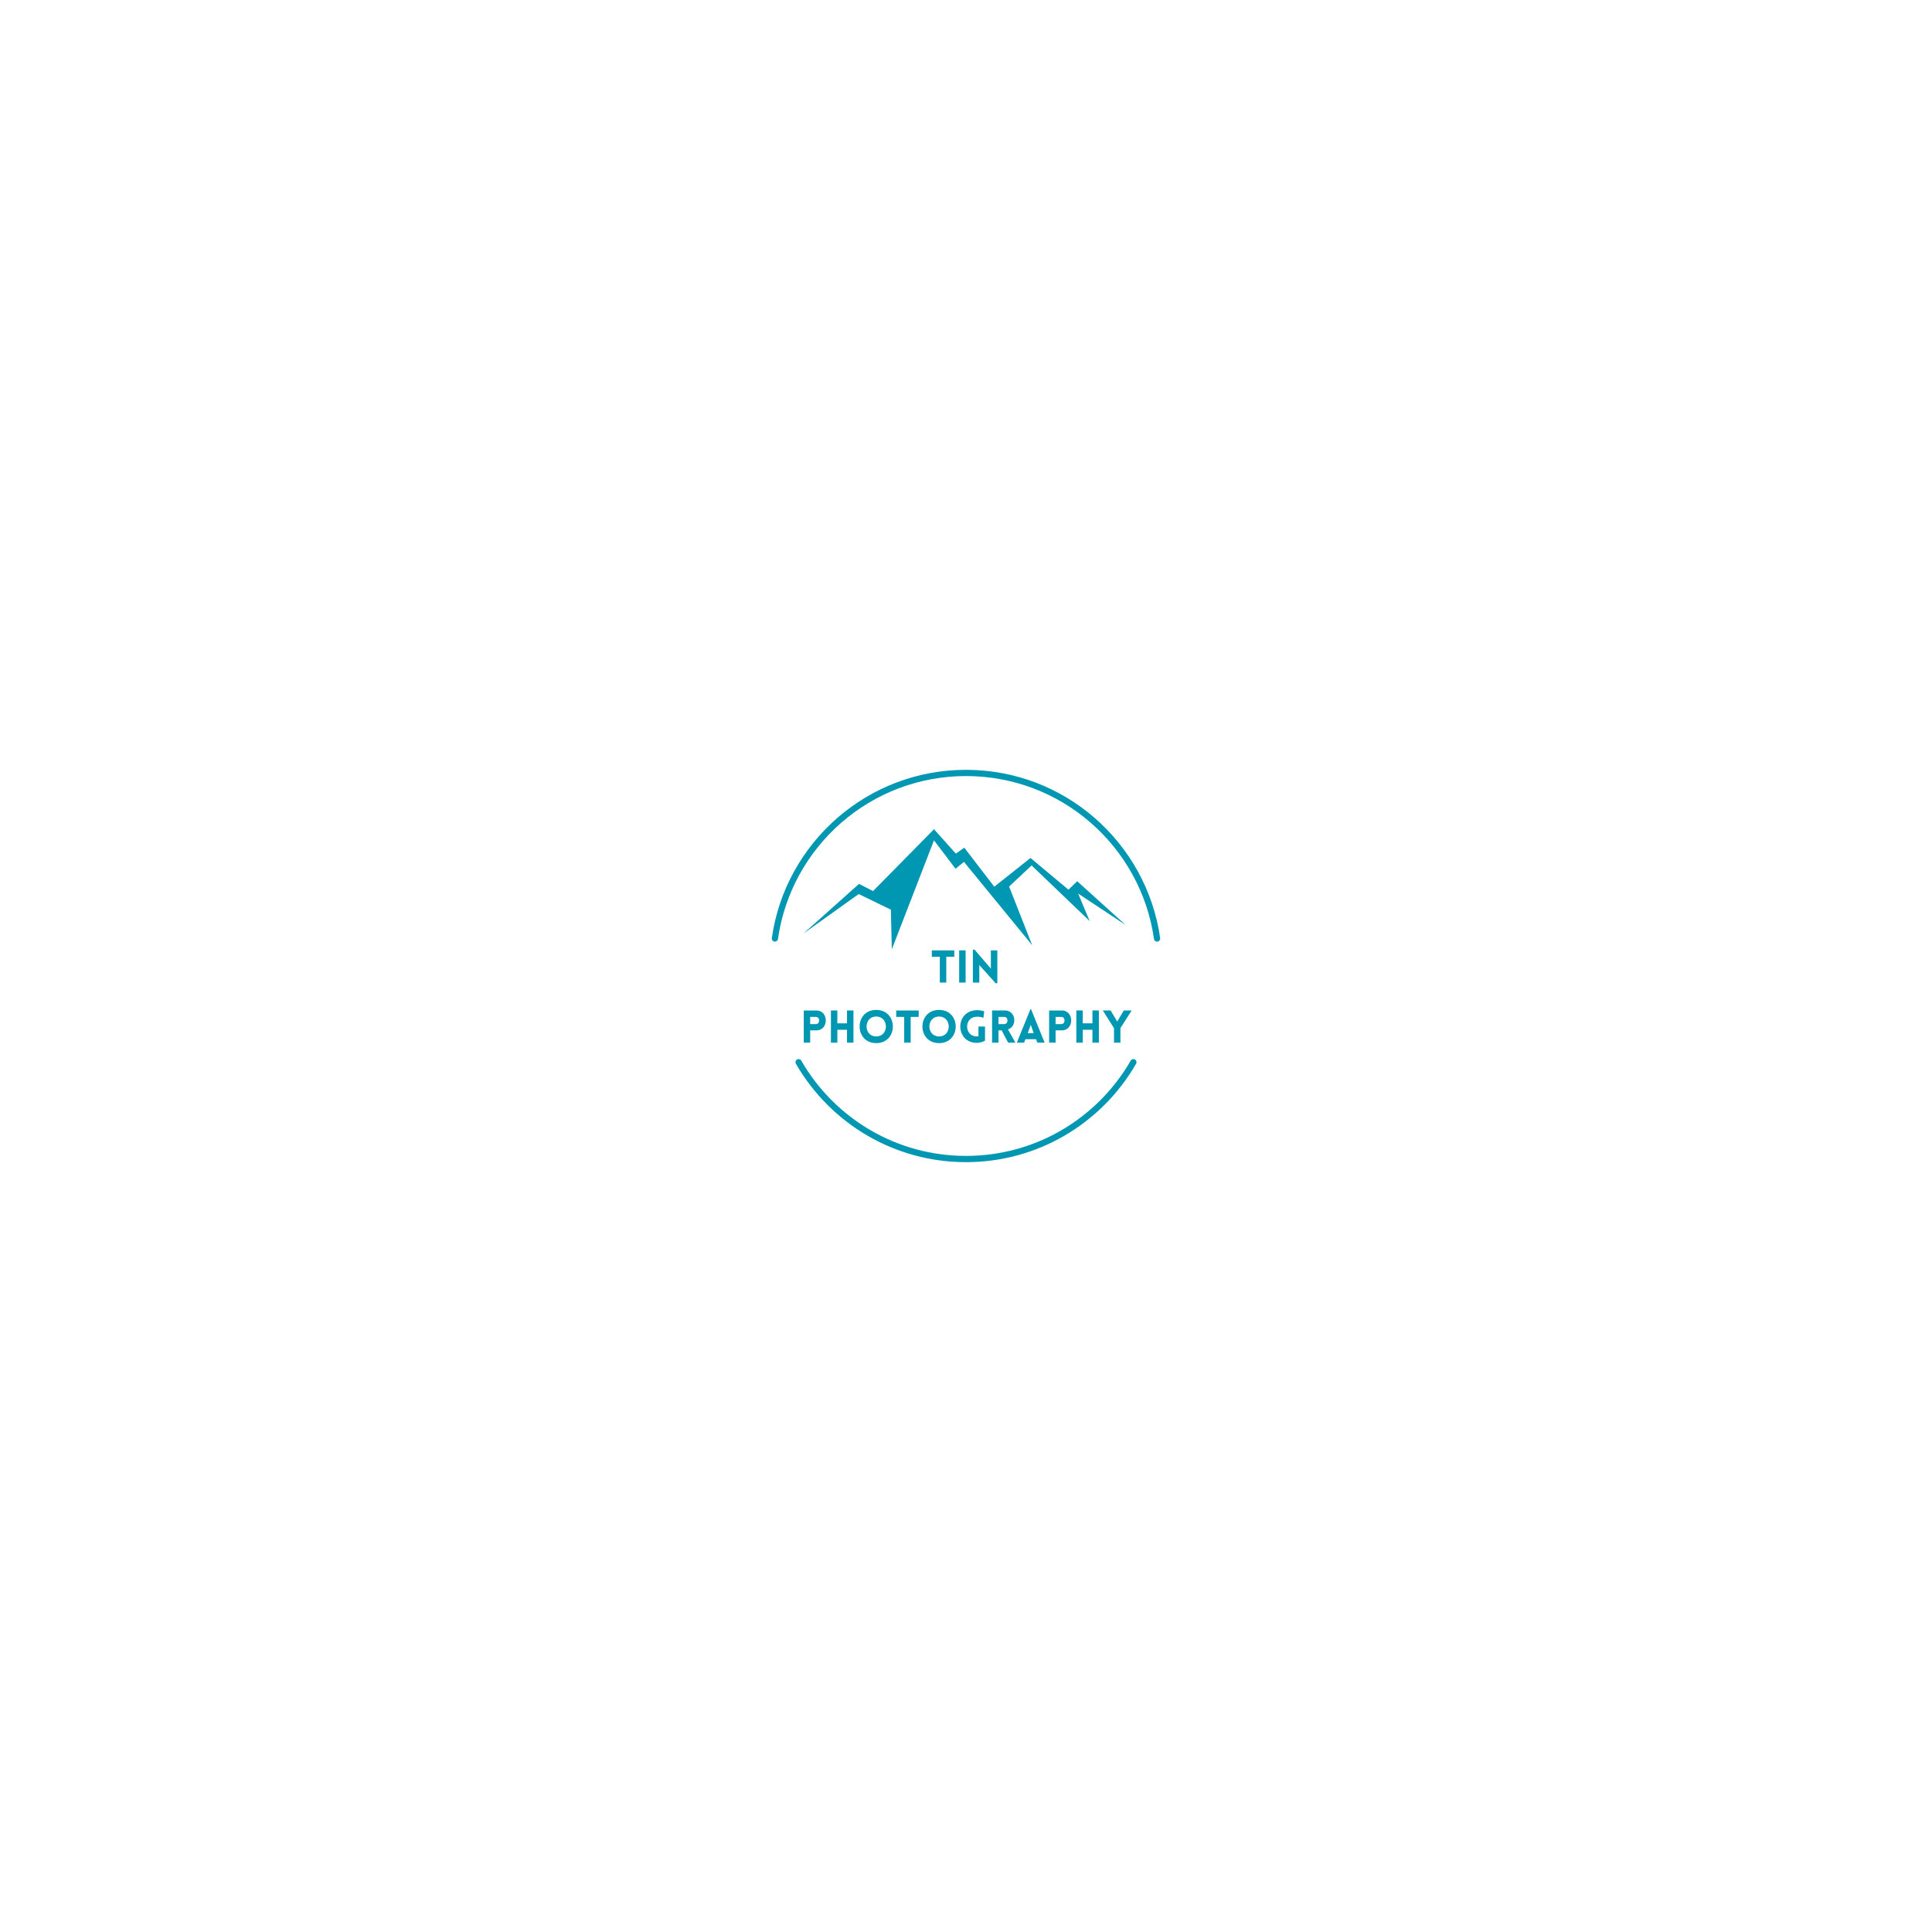
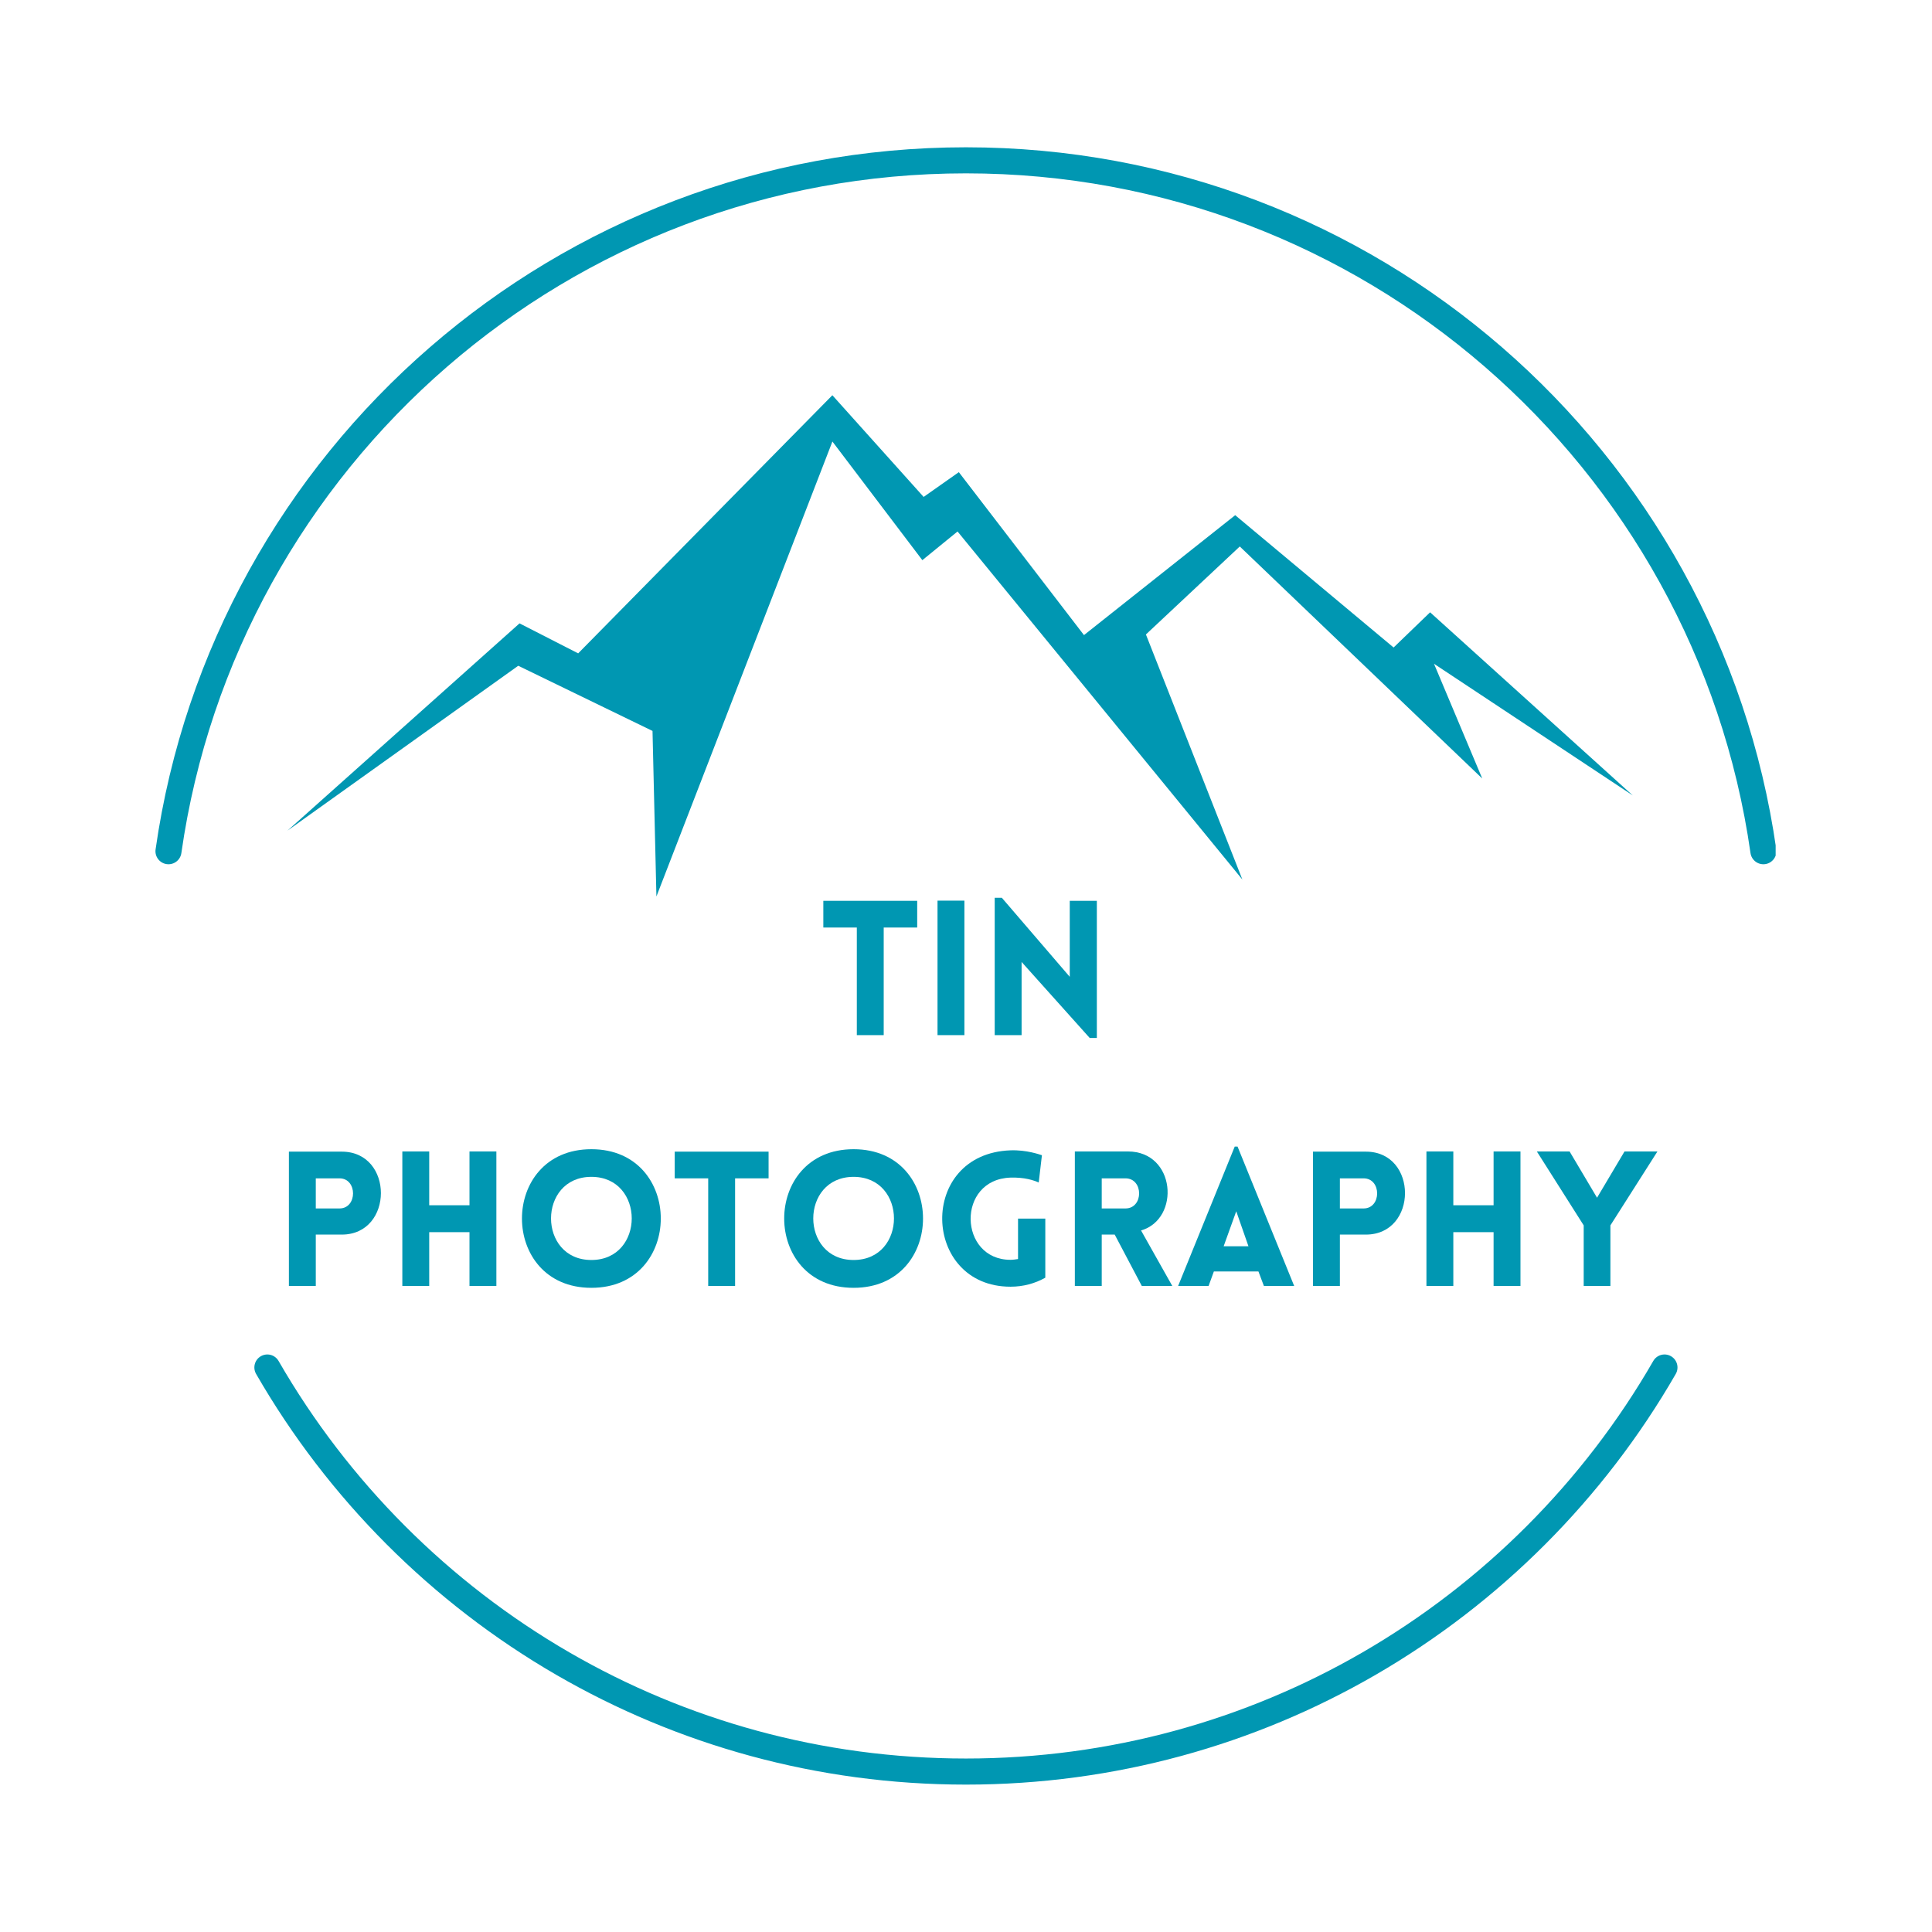
- <svg xmlns="http://www.w3.org/2000/svg" width="500" zoomAndPan="magnify" viewBox="0 0 375 375" height="500" preserveAspectRatio="xMidYMid meet" version="1.0">
+ <svg xmlns="http://www.w3.org/2000/svg" width="120" zoomAndPan="magnify" viewBox="0 0 375 375" height="120" preserveAspectRatio="xMidYMid meet" version="1.0">
  <defs>
    <g />
-     <clipPath id="0fd49e237b">
-       <path d="M 149.754 149.422 L 225.156 149.422 L 225.156 225.586 L 149.754 225.586 Z M 149.754 149.422 " clip-rule="nonzero" />
+     <clipPath id="b81238e5bc">
+       <path d="M 30 28.586 L 344.652 28.586 L 344.652 346.441 L 30 346.441 Z M 30 28.586 " clip-rule="nonzero" />
    </clipPath>
  </defs>
-   <path fill="#0097b2" d="M 155.941 181.203 L 166.734 171.562 L 169.461 172.957 L 181.285 160.953 L 185.527 165.684 L 187.168 164.531 L 192.988 172.109 L 200.02 166.531 L 207.387 172.688 L 209.086 171.047 L 218.516 179.566 L 209.27 173.445 L 211.512 178.781 L 200.234 167.988 L 195.867 172.078 L 200.355 183.477 L 187.105 167.289 L 185.469 168.625 L 181.285 163.105 L 173.102 184.266 L 172.918 176.566 L 166.676 173.535 Z M 155.941 181.203 " fill-opacity="1" fill-rule="evenodd" />
-   <g clip-path="url(#0fd49e237b)">
-     <path fill="#0097b2" d="M 219.465 205.871 C 219.633 205.582 220 205.484 220.289 205.648 C 220.578 205.816 220.68 206.184 220.512 206.473 C 217.168 212.281 212.332 217.125 206.535 220.477 C 200.934 223.719 194.43 225.574 187.496 225.574 C 180.562 225.574 174.062 223.719 168.457 220.477 C 162.66 217.125 157.828 212.281 154.48 206.473 C 154.316 206.184 154.414 205.816 154.703 205.648 C 154.992 205.484 155.363 205.582 155.527 205.871 C 158.766 211.492 163.445 216.184 169.066 219.43 C 174.484 222.566 180.781 224.359 187.496 224.359 C 194.215 224.359 200.508 222.566 205.93 219.43 C 211.547 216.184 216.227 211.492 219.465 205.871 Z M 151.004 182.246 C 150.957 182.578 150.652 182.809 150.32 182.762 C 149.992 182.715 149.762 182.406 149.809 182.078 C 151.133 172.785 155.812 164.574 162.582 158.707 C 169.258 152.922 177.969 149.422 187.496 149.422 C 197.023 149.422 205.734 152.922 212.414 158.707 C 219.184 164.574 223.863 172.785 225.188 182.078 C 225.234 182.406 225.004 182.715 224.672 182.762 C 224.34 182.809 224.035 182.578 223.988 182.246 C 222.707 173.25 218.176 165.301 211.621 159.621 C 205.16 154.023 196.723 150.633 187.496 150.633 C 178.27 150.633 169.836 154.023 163.371 159.621 C 156.82 165.301 152.289 173.25 151.004 182.246 Z M 151.004 182.246 " fill-opacity="1" fill-rule="nonzero" />
+   <path fill="#0097b2" d="M 55.797 161.227 L 100.84 120.996 L 112.223 126.816 L 161.562 76.715 L 179.277 96.453 L 186.109 91.645 L 210.398 123.273 L 239.75 99.996 L 270.496 125.68 L 277.582 118.848 L 316.926 154.398 L 278.34 128.84 L 287.703 151.109 L 240.641 106.07 L 222.422 123.148 L 241.145 170.719 L 185.859 103.16 L 179.027 108.727 L 161.57 85.699 L 127.41 174.008 L 126.652 141.875 L 100.59 129.223 Z M 55.797 161.227 " fill-opacity="1" fill-rule="evenodd" />
+   <g clip-path="url(#b81238e5bc)">
+     <path fill="#0097b2" d="M 320.898 264.168 C 321.59 262.961 323.133 262.543 324.336 263.238 C 325.543 263.93 325.957 265.473 325.266 266.676 C 311.305 290.918 291.133 311.125 266.934 325.125 C 243.555 338.648 216.418 346.391 187.488 346.391 C 158.555 346.391 131.418 338.648 108.039 325.125 C 83.84 311.125 63.668 290.918 49.707 266.676 C 49.016 265.473 49.43 263.93 50.637 263.238 C 51.844 262.543 53.383 262.961 54.074 264.168 C 67.59 287.629 87.125 307.195 110.57 320.758 C 133.188 333.84 159.457 341.328 187.488 341.328 C 215.516 341.328 241.785 333.84 264.406 320.758 C 287.852 307.195 307.383 287.629 320.898 264.168 Z M 35.203 165.578 C 35.008 166.961 33.727 167.922 32.348 167.727 C 30.965 167.527 30.004 166.25 30.199 164.867 C 35.73 126.09 55.262 91.82 83.508 67.348 C 111.375 43.199 147.73 28.59 187.488 28.59 C 227.246 28.59 263.598 43.199 291.469 67.348 C 319.715 91.82 339.246 126.09 344.773 164.867 C 344.969 166.25 344.008 167.527 342.629 167.727 C 341.246 167.922 339.969 166.961 339.77 165.578 C 334.418 128.035 315.512 94.852 288.168 71.16 C 261.191 47.793 225.992 33.648 187.488 33.648 C 148.98 33.648 113.781 47.789 86.809 71.16 C 59.461 94.852 40.555 128.035 35.203 165.578 Z M 35.203 165.578 " fill-opacity="1" fill-rule="nonzero" />
  </g>
  <g fill="#0097b2" fill-opacity="1">
-     <g transform="translate(180.6893, 190.7155)">
+     <g transform="translate(159.0779, 200.9191)">
      <g>
-         <path d="M 2.984 0 L 2.984 -5.004 L 4.539 -5.004 L 4.539 -6.246 L 0.176 -6.246 L 0.176 -5.004 L 1.73 -5.004 L 1.73 0 Z M 2.984 0 " />
+         <path d="M 12.449 0 L 12.449 -20.887 L 18.949 -20.887 L 18.949 -26.07 L 0.73 -26.07 L 0.73 -20.887 L 7.23 -20.887 L 7.23 0 Z M 12.449 0 " />
      </g>
    </g>
  </g>
  <g fill="#0097b2" fill-opacity="1">
-     <g transform="translate(185.4753, 190.7155)">
+     <g transform="translate(179.0506, 200.9191)">
      <g>
-         <path d="M 1.949 0 L 1.949 -6.254 L 0.699 -6.254 L 0.699 0 Z M 1.949 0 " />
+         <path d="M 8.141 0 L 8.141 -26.105 L 2.922 -26.105 L 2.922 0 Z M 8.141 0 " />
      </g>
    </g>
  </g>
  <g fill="#0097b2" fill-opacity="1">
-     <g transform="translate(188.1351, 190.7155)">
+     <g transform="translate(190.1506, 200.9191)">
      <g>
-         <path d="M 1.949 -3.402 L 5.117 0.133 L 5.449 0.133 L 5.449 -6.246 L 4.191 -6.246 L 4.191 -2.711 L 1.031 -6.387 L 0.699 -6.387 L 0.699 0 L 1.949 0 Z M 1.949 -3.402 " />
+         <path d="M 8.141 -14.203 L 21.359 0.547 L 22.746 0.547 L 22.746 -26.07 L 17.488 -26.07 L 17.488 -11.32 L 4.309 -26.656 L 2.922 -26.656 L 2.922 0 L 8.141 0 Z M 8.141 -14.203 " />
      </g>
    </g>
  </g>
  <g fill="#0097b2" fill-opacity="1">
-     <g transform="translate(155.3069, 202.3814)">
+     <g transform="translate(53.15277, 249.6028)">
      <g>
-         <path d="M 1.949 0 L 1.949 -2.387 L 3.16 -2.387 C 5.582 -2.387 5.59 -6.246 3.16 -6.246 L 0.699 -6.246 L 0.699 0 Z M 1.949 -3.605 L 1.949 -5.004 L 3.055 -5.004 C 3.895 -5.004 3.895 -3.605 3.055 -3.605 Z M 1.949 -3.605 " />
+         <path d="M 8.141 0 L 8.141 -9.969 L 13.18 -9.969 C 23.297 -9.969 23.332 -26.07 13.18 -26.07 L 2.922 -26.07 L 2.922 0 Z M 8.141 -15.043 L 8.141 -20.887 L 12.742 -20.887 C 16.25 -20.887 16.25 -15.043 12.742 -15.043 Z M 8.141 -15.043 " />
      </g>
    </g>
  </g>
  <g fill="#0097b2" fill-opacity="1">
-     <g transform="translate(160.5829, 202.3814)">
+     <g transform="translate(75.17015, 249.6028)">
      <g>
-         <path d="M 5.074 0 L 5.074 -6.254 L 3.824 -6.254 L 3.824 -3.754 L 1.949 -3.754 L 1.949 -6.254 L 0.699 -6.254 L 0.699 0 L 1.949 0 L 1.949 -2.504 L 3.824 -2.504 L 3.824 0 Z M 5.074 0 " />
+         <path d="M 21.176 0 L 21.176 -26.105 L 15.957 -26.105 L 15.957 -15.664 L 8.141 -15.664 L 8.141 -26.105 L 2.922 -26.105 L 2.922 0 L 8.141 0 L 8.141 -10.441 L 15.957 -10.441 L 15.957 0 Z M 21.176 0 " />
      </g>
    </g>
  </g>
  <g fill="#0097b2" fill-opacity="1">
-     <g transform="translate(166.3663, 202.3814)">
+     <g transform="translate(99.30528, 249.6028)">
      <g>
-         <path d="M 3.711 0.086 C 8.016 0.086 8.016 -6.359 3.711 -6.359 C -0.594 -6.359 -0.594 0.086 3.711 0.086 Z M 3.711 -1.207 C 1.207 -1.207 1.207 -5.074 3.711 -5.074 C 6.211 -5.074 6.211 -1.207 3.711 -1.207 Z M 3.711 -1.207 " />
+         <path d="M 15.48 0.363 C 33.445 0.363 33.445 -26.543 15.48 -26.543 C -2.484 -26.543 -2.484 0.363 15.48 0.363 Z M 15.48 -5.039 C 5.039 -5.039 5.039 -21.176 15.48 -21.176 C 25.926 -21.176 25.926 -5.039 15.48 -5.039 Z M 15.48 -5.039 " />
      </g>
    </g>
  </g>
  <g fill="#0097b2" fill-opacity="1">
-     <g transform="translate(173.7771, 202.3814)">
+     <g transform="translate(130.2319, 249.6028)">
      <g>
-         <path d="M 2.984 0 L 2.984 -5.004 L 4.539 -5.004 L 4.539 -6.246 L 0.176 -6.246 L 0.176 -5.004 L 1.73 -5.004 L 1.73 0 Z M 2.984 0 " />
+         <path d="M 12.449 0 L 12.449 -20.887 L 18.949 -20.887 L 18.949 -26.07 L 0.73 -26.07 L 0.73 -20.887 L 7.23 -20.887 L 7.23 0 Z M 12.449 0 " />
      </g>
    </g>
  </g>
  <g fill="#0097b2" fill-opacity="1">
-     <g transform="translate(178.563, 202.3814)">
+     <g transform="translate(150.2045, 249.6028)">
      <g>
-         <path d="M 3.711 0.086 C 8.016 0.086 8.016 -6.359 3.711 -6.359 C -0.594 -6.359 -0.594 0.086 3.711 0.086 Z M 3.711 -1.207 C 1.207 -1.207 1.207 -5.074 3.711 -5.074 C 6.211 -5.074 6.211 -1.207 3.711 -1.207 Z M 3.711 -1.207 " />
+         <path d="M 15.48 0.363 C 33.445 0.363 33.445 -26.543 15.48 -26.543 C -2.484 -26.543 -2.484 0.363 15.48 0.363 Z M 15.48 -5.039 C 5.039 -5.039 5.039 -21.176 15.48 -21.176 C 25.926 -21.176 25.926 -5.039 15.48 -5.039 Z M 15.48 -5.039 " />
      </g>
    </g>
  </g>
  <g fill="#0097b2" fill-opacity="1">
-     <g transform="translate(185.9738, 202.3814)">
+     <g transform="translate(181.1311, 249.6028)">
      <g>
-         <path d="M 5.215 -0.387 L 5.215 -3.133 L 3.945 -3.133 L 3.945 -1.25 C 3.832 -1.234 3.711 -1.215 3.598 -1.215 C 1.18 -1.215 1.066 -4.953 3.598 -5.039 C 4.262 -5.059 4.664 -4.918 4.91 -4.812 L 5.059 -6.082 C 4.945 -6.117 4.34 -6.336 3.598 -6.309 C -0.742 -6.152 -0.535 0.035 3.598 0.035 C 4.191 0.035 4.734 -0.113 5.215 -0.387 Z M 5.215 -0.387 " />
+         <path d="M 21.762 -1.605 L 21.762 -13.07 L 16.469 -13.07 L 16.469 -5.223 C 15.992 -5.148 15.48 -5.074 15.008 -5.074 C 4.93 -5.074 4.453 -20.668 15.008 -21.031 C 17.781 -21.105 19.461 -20.52 20.484 -20.082 L 21.105 -25.375 C 20.629 -25.523 18.109 -26.434 15.008 -26.324 C -3.105 -25.668 -2.227 0.145 15.008 0.145 C 17.488 0.145 19.754 -0.477 21.762 -1.605 Z M 21.762 -1.605 " />
      </g>
    </g>
  </g>
  <g fill="#0097b2" fill-opacity="1">
-     <g transform="translate(191.8622, 202.3814)">
+     <g transform="translate(205.7044, 249.6028)">
      <g>
-         <path d="M 3.816 0 L 5.23 0 L 3.781 -2.582 C 5.617 -3.113 5.398 -6.254 3.168 -6.254 L 0.699 -6.254 L 0.699 0 L 1.949 0 L 1.949 -2.387 L 2.555 -2.387 Z M 1.949 -3.605 L 1.949 -5.004 L 3.055 -5.004 C 3.902 -5.004 3.902 -3.605 3.055 -3.605 Z M 1.949 -3.605 " />
+         <path d="M 15.918 0 L 21.836 0 L 15.773 -10.77 C 23.441 -13 22.527 -26.105 13.219 -26.105 L 2.922 -26.105 L 2.922 0 L 8.141 0 L 8.141 -9.969 L 10.66 -9.969 Z M 8.141 -15.043 L 8.141 -20.887 L 12.742 -20.887 C 16.285 -20.887 16.285 -15.043 12.742 -15.043 Z M 8.141 -15.043 " />
      </g>
    </g>
  </g>
  <g fill="#0097b2" fill-opacity="1">
-     <g transform="translate(197.2256, 202.3814)">
+     <g transform="translate(228.0869, 249.6028)">
      <g>
-         <path d="M 0.141 0 L 1.559 0 L 1.801 -0.672 L 3.875 -0.672 L 4.129 0 L 5.539 0 L 2.906 -6.484 L 2.773 -6.484 Z M 2.258 -1.848 L 2.844 -3.473 L 3.414 -1.848 Z M 2.258 -1.848 " />
+         <path d="M 0.586 0 L 6.5 0 L 7.523 -2.812 L 16.176 -2.812 L 17.234 0 L 23.113 0 L 12.121 -27.055 L 11.574 -27.055 Z M 9.422 -7.703 L 11.867 -14.496 L 14.238 -7.703 Z M 9.422 -7.703 " />
      </g>
    </g>
  </g>
  <g fill="#0097b2" fill-opacity="1">
-     <g transform="translate(202.9391, 202.3814)">
+     <g transform="translate(251.9299, 249.6028)">
      <g>
-         <path d="M 1.949 0 L 1.949 -2.387 L 3.16 -2.387 C 5.582 -2.387 5.59 -6.246 3.16 -6.246 L 0.699 -6.246 L 0.699 0 Z M 1.949 -3.605 L 1.949 -5.004 L 3.055 -5.004 C 3.895 -5.004 3.895 -3.605 3.055 -3.605 Z M 1.949 -3.605 " />
+         <path d="M 8.141 0 L 8.141 -9.969 L 13.18 -9.969 C 23.297 -9.969 23.332 -26.07 13.18 -26.07 L 2.922 -26.07 L 2.922 0 Z M 8.141 -15.043 L 8.141 -20.887 L 12.742 -20.887 C 16.25 -20.887 16.25 -15.043 12.742 -15.043 Z M 8.141 -15.043 " />
      </g>
    </g>
  </g>
  <g fill="#0097b2" fill-opacity="1">
-     <g transform="translate(208.215, 202.3814)">
+     <g transform="translate(273.9473, 249.6028)">
      <g>
-         <path d="M 5.074 0 L 5.074 -6.254 L 3.824 -6.254 L 3.824 -3.754 L 1.949 -3.754 L 1.949 -6.254 L 0.699 -6.254 L 0.699 0 L 1.949 0 L 1.949 -2.504 L 3.824 -2.504 L 3.824 0 Z M 5.074 0 " />
+         <path d="M 21.176 0 L 21.176 -26.105 L 15.957 -26.105 L 15.957 -15.664 L 8.141 -15.664 L 8.141 -26.105 L 2.922 -26.105 L 2.922 0 L 8.141 0 L 8.141 -10.441 L 15.957 -10.441 L 15.957 0 Z M 21.176 0 " />
      </g>
    </g>
  </g>
  <g fill="#0097b2" fill-opacity="1">
-     <g transform="translate(213.9984, 202.3814)">
+     <g transform="translate(298.0824, 249.6028)">
      <g>
-         <path d="M 2.23 0 L 3.473 0 L 3.473 -2.816 L 5.66 -6.254 L 4.129 -6.254 L 2.852 -4.102 L 1.574 -6.254 L 0.051 -6.254 L 2.23 -2.816 Z M 2.23 0 " />
+         <path d="M 9.312 0 L 14.496 0 L 14.496 -11.758 L 23.625 -26.105 L 17.234 -26.105 L 11.902 -17.125 L 6.574 -26.105 L 0.219 -26.105 L 9.312 -11.758 Z M 9.312 0 " />
      </g>
    </g>
  </g>
</svg>
